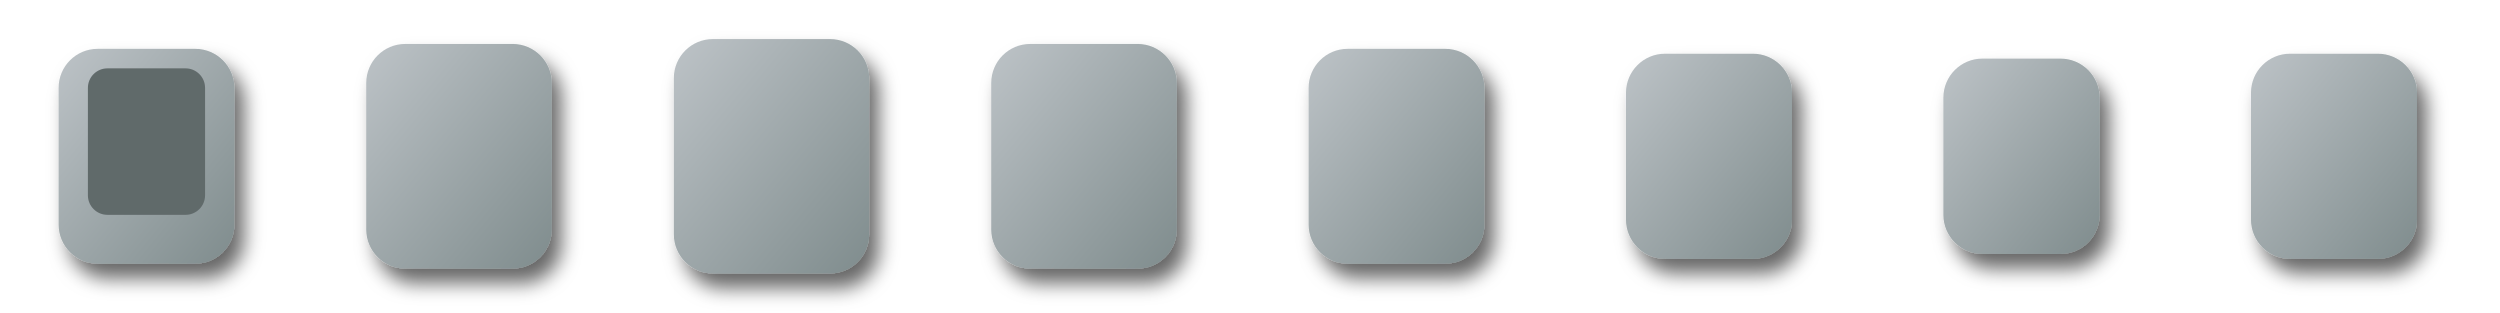
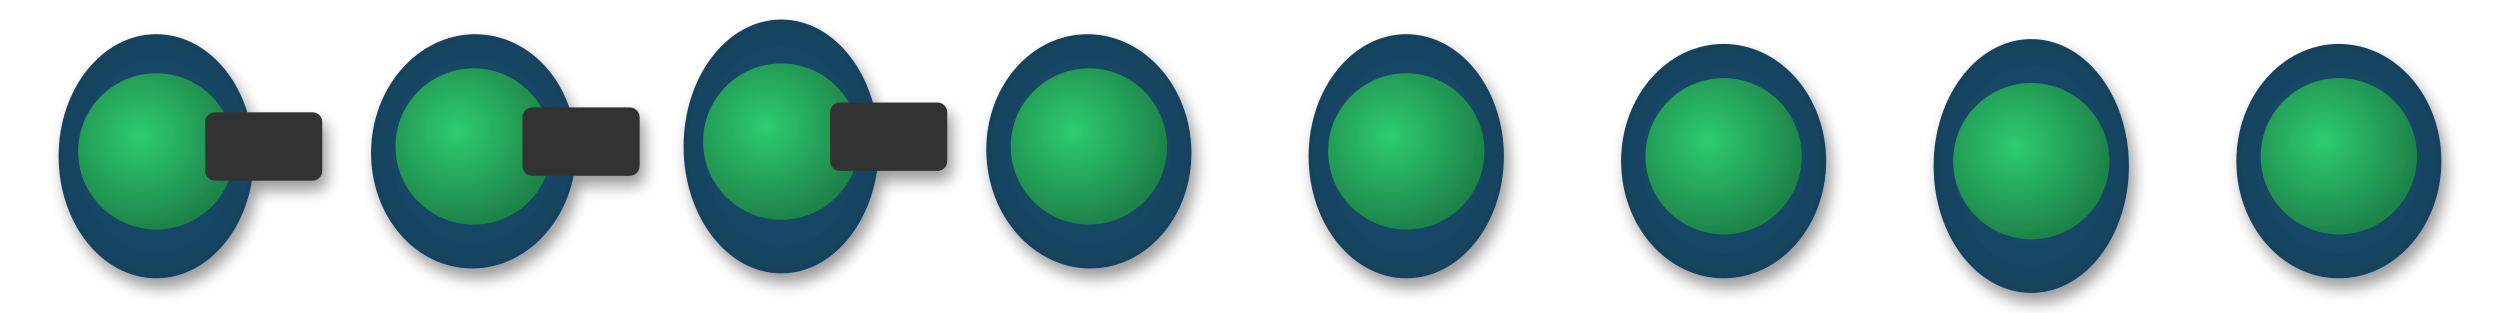
<svg xmlns="http://www.w3.org/2000/svg" width="512" height="64">
  <defs>
    <filter id="shadow" x="-20%" y="-20%" width="140%" height="140%">
-       <feDropShadow dx="2" dy="3" stdDeviation="2" flood-opacity="0.6" />
+       <feDropShadow dx="1" dy="2" stdDeviation="1.5" flood-opacity="0.4" />
    </filter>
-     <linearGradient id="armorGrad" x1="0%" y1="0%" x2="100%" y2="100%">
-       <stop offset="0%" stop-color="#bdc3c7" />
-       <stop offset="100%" stop-color="#7f8c8d" />
-     </linearGradient>
+     <radialGradient id="helmetGrad" cx="40%" cy="40%" r="60%">
+       <stop offset="0%" stop-color="#2ecc71" />
+       <stop offset="100%" stop-color="#1e8449" />
+     </radialGradient>
+     <radialGradient id="vestGrad" cx="50%" cy="50%" r="50%">
+       <stop offset="0%" stop-color="#1b4f72" />
+       <stop offset="100%" stop-color="#154360" />
+     </radialGradient>
  </defs>
  <g transform="translate(0,0)" filter="url(#shadow)">
-     <rect x="12" y="10" width="36" height="44" rx="8" fill="url(#armorGrad)" />
-     <rect x="18" y="14" width="24" height="30" rx="4" fill="#616a6b" />
+     <ellipse cx="32" cy="32" rx="20" ry="25" fill="url(#vestGrad)" />
+     <circle cx="32" cy="31" r="16" fill="url(#helmetGrad)" />
+     <rect x="42" y="23" width="24" height="14" fill="#333" rx="2" />
  </g>
  <g transform="translate(64,0)" filter="url(#shadow)">
-     <rect x="11" y="9" width="38" height="46" rx="8" fill="url(#armorGrad)" />
+     <ellipse cx="33" cy="31" rx="21" ry="24" fill="url(#vestGrad)" transform="rotate(3, 33, 31)" />
+     <circle cx="33" cy="30" r="16" fill="url(#helmetGrad)" />
+     <rect x="43" y="22" width="24" height="14" fill="#333" rx="2" />
  </g>
  <g transform="translate(128,0)" filter="url(#shadow)">
-     <rect x="10" y="8" width="40" height="48" rx="8" fill="url(#armorGrad)" />
+     <ellipse cx="32" cy="30" rx="20" ry="26" fill="url(#vestGrad)" />
+     <circle cx="32" cy="29" r="16" fill="url(#helmetGrad)" />
+     <rect x="42" y="21" width="24" height="14" fill="#333" rx="2" />
  </g>
  <g transform="translate(192,0)" filter="url(#shadow)">
-     <rect x="11" y="9" width="38" height="46" rx="8" fill="url(#armorGrad)" />
+     <ellipse cx="31" cy="31" rx="21" ry="24" fill="url(#vestGrad)" transform="rotate(-3, 31, 31)" />
+     <circle cx="31" cy="30" r="16" fill="url(#helmetGrad)" />
  </g>
  <g transform="translate(256,0)" filter="url(#shadow)">
-     <rect x="12" y="10" width="36" height="44" rx="8" fill="url(#armorGrad)" />
+     <ellipse cx="32" cy="32" rx="20" ry="25" fill="url(#vestGrad)" />
+     <circle cx="32" cy="31" r="16" fill="url(#helmetGrad)" />
  </g>
  <g transform="translate(320,0)" filter="url(#shadow)">
-     <rect x="13" y="11" width="34" height="42" rx="8" fill="url(#armorGrad)" />
+     <ellipse cx="33" cy="33" rx="21" ry="24" fill="url(#vestGrad)" />
+     <circle cx="33" cy="32" r="16" fill="url(#helmetGrad)" />
  </g>
  <g transform="translate(384,0)" filter="url(#shadow)">
-     <rect x="14" y="12" width="32" height="40" rx="8" fill="url(#armorGrad)" />
+     <ellipse cx="32" cy="34" rx="20" ry="26" fill="url(#vestGrad)" />
+     <circle cx="32" cy="33" r="16" fill="url(#helmetGrad)" />
  </g>
  <g transform="translate(448,0)" filter="url(#shadow)">
-     <rect x="13" y="11" width="34" height="42" rx="8" fill="url(#armorGrad)" />
+     <ellipse cx="31" cy="33" rx="21" ry="24" fill="url(#vestGrad)" />
+     <circle cx="31" cy="32" r="16" fill="url(#helmetGrad)" />
  </g>
</svg>
